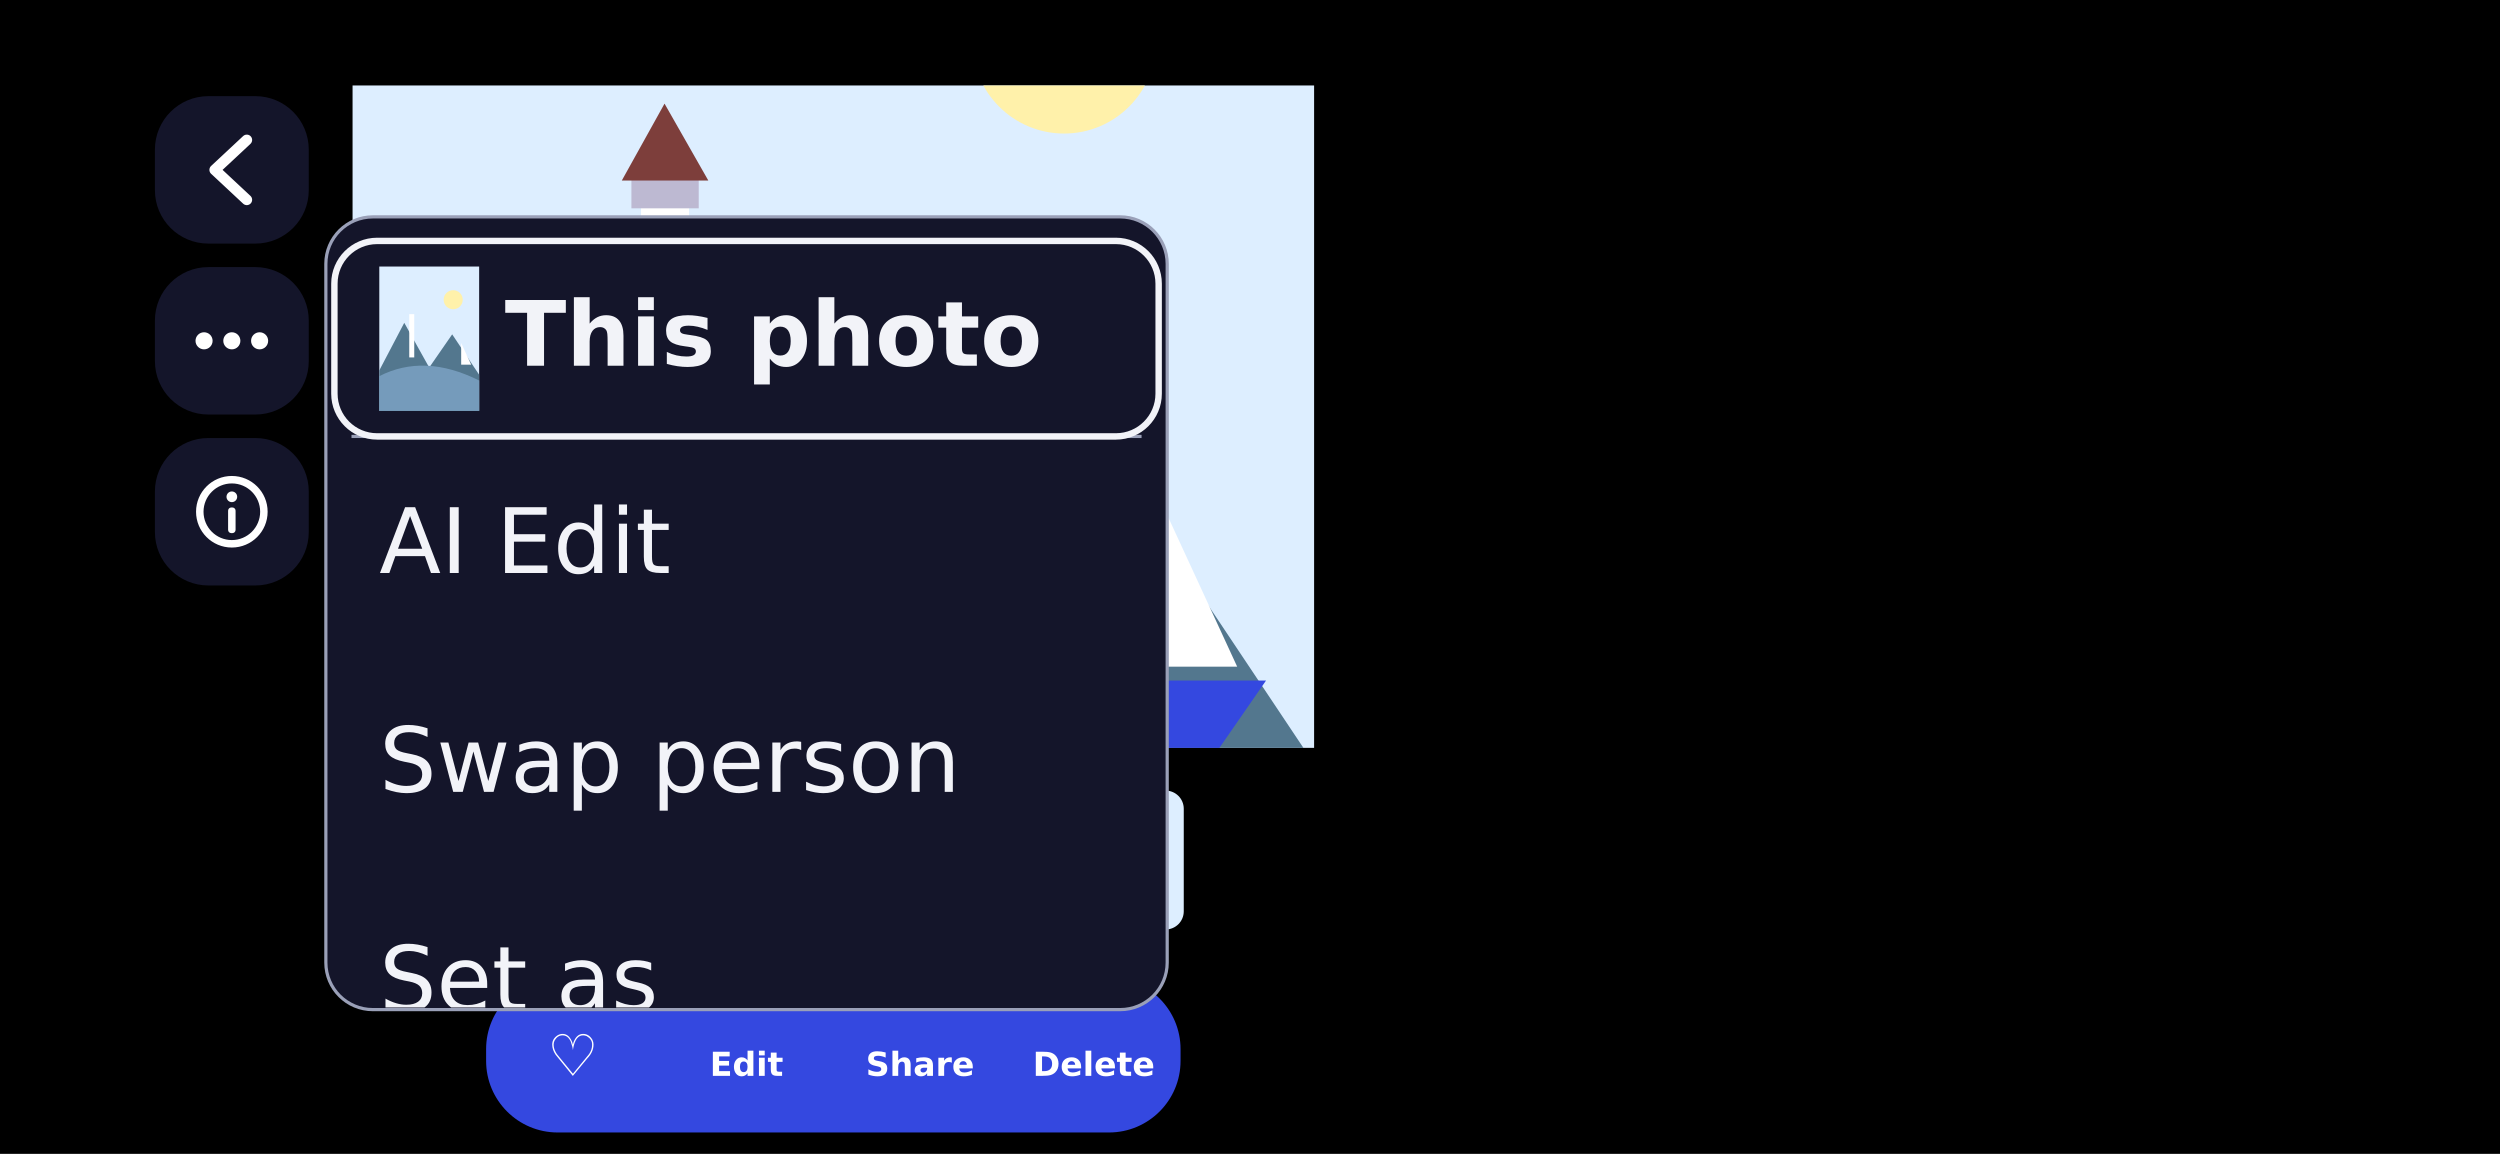
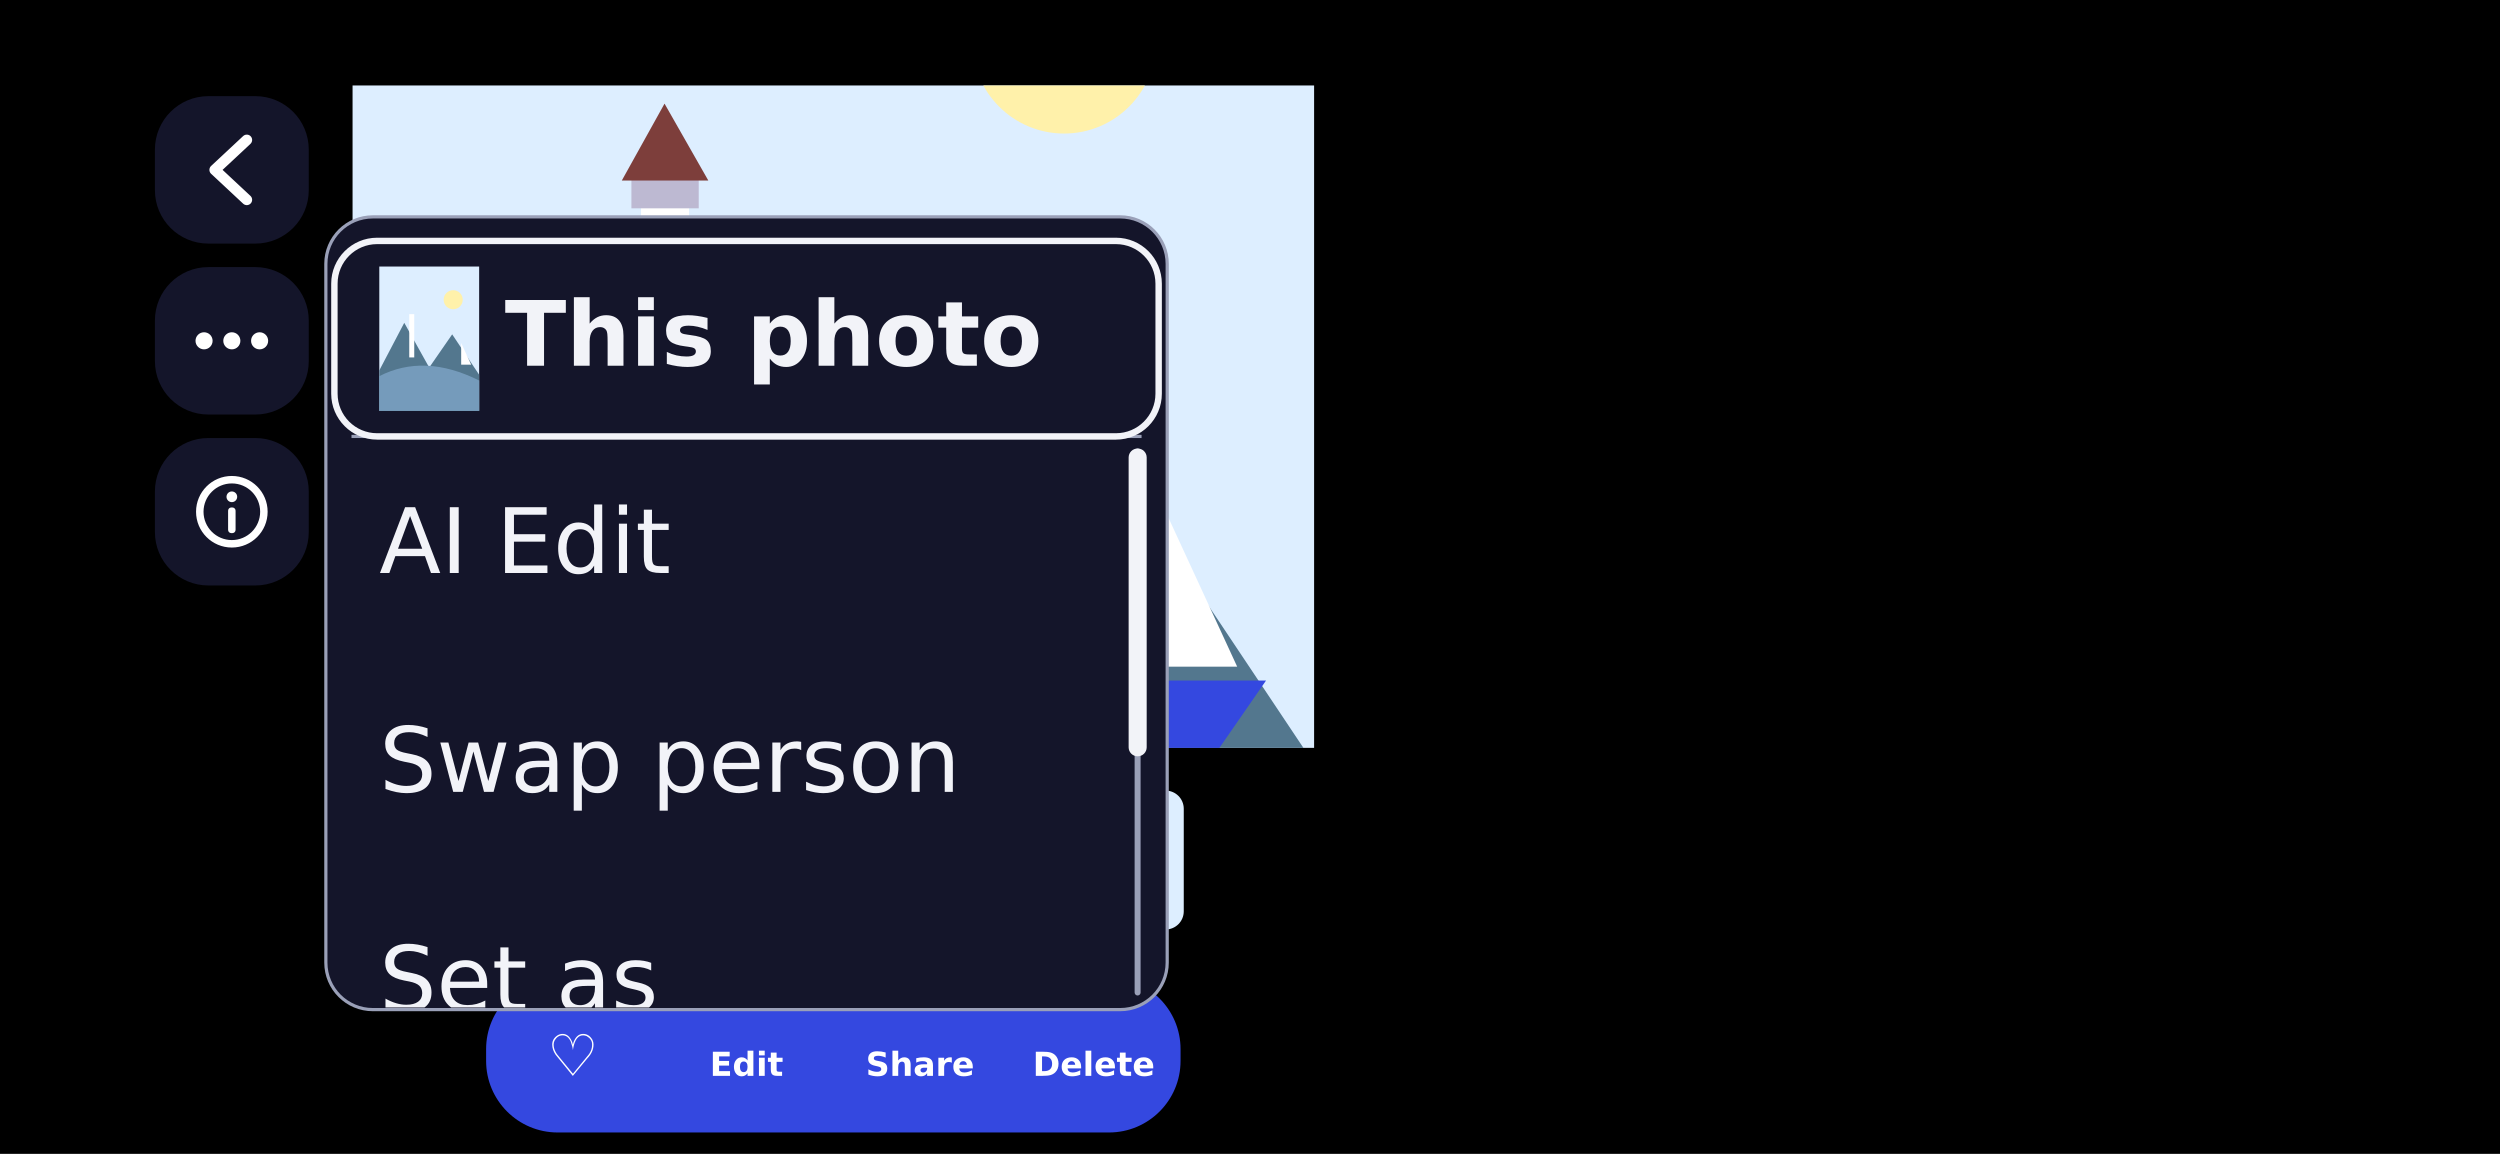
<svg xmlns="http://www.w3.org/2000/svg" width="2340" height="1080" viewBox="0 0 2340 1080">
  <rect x="0" y="0" width="2340" height="1080" rx="0" fill="#000000" />
  <svg class="art" x="330" y="80" width="900" height="620" viewBox="0 0 900 1300" preserveAspectRatio="xMidYMid slice">
    <rect width="900" height="1300" fill="#DDEEFF" />
    <circle cx="666" cy="299" r="86" fill="#FFF1AA" />
    <path d="M0 936 L225 507 L450 910 L657 611 L900 975 L900 1300 L0 1300 Z" fill="#53778E" />
    <path d="M0 988 Q405 780 900 1027 L900 1300 L0 1300 Z" fill="#759BBB" />
    <path d="M0 1144 L252 962 L576 1157 L900 1014 L900 1300 L0 1300 Z" fill="#244F61" />
    <rect x="270" y="429" width="45" height="390" fill="#FFFFFF" />
    <rect x="261" y="416" width="63" height="39" fill="#BDB9D2" />
    <rect x="270" y="520" width="45" height="33" fill="#3448E0" />
    <path d="M252 429 L292 357 L333 429 Z" fill="#7D3E3B" />
    <path d="M738 884 L738 689 L828 884 Z" fill="#FFFFFF" />
    <path d="M684 897 L855 897 L810 962 L729 962 Z" fill="#3448E0" />
  </svg>
  <rect x="145" y="90" width="144" height="138" rx="50" fill="#14152A" />
  <path d="M231 131 L201 159 L231 187" fill="none" stroke="#FFFFFF" stroke-width="10" stroke-linecap="round" stroke-linejoin="round" />
  <rect x="145" y="250" width="144" height="138" rx="50" fill="#14152A" />
  <circle cx="191" cy="319" r="8" fill="#FFFFFF" />
  <circle cx="217" cy="319" r="8" fill="#FFFFFF" />
  <circle cx="243" cy="319" r="8" fill="#FFFFFF" />
  <rect x="145" y="410" width="144" height="138" rx="50" fill="#14152A" />
  <circle cx="217" cy="479" r="30" fill="none" stroke="#FFFFFF" stroke-width="7" />
  <circle cx="217" cy="465" r="5" fill="#FFFFFF" />
  <rect x="213.5" y="475" width="7" height="24" rx="3" fill="#FFFFFF" />
  <svg class="art" x="452" y="740" width="96" height="130">
    <rect width="96" height="130" rx="17" fill="#DDEEFF" />
  </svg>
  <svg class="art" x="592" y="740" width="96" height="130">
    <rect width="96" height="130" rx="17" fill="#25325F" />
  </svg>
  <svg class="art" x="732" y="740" width="96" height="130" viewBox="0 0 900 1300" preserveAspectRatio="xMidYMid meet">
    <rect width="900" height="1300" fill="#DDEEFF" />
    <circle cx="666" cy="299" r="86" fill="#FFF1AA" />
    <path d="M0 936 L225 507 L450 910 L657 611 L900 975 L900 1300 L0 1300 Z" fill="#53778E" />
    <path d="M0 988 Q405 780 900 1027 L900 1300 L0 1300 Z" fill="#759BBB" />
    <rect x="270" y="429" width="45" height="390" fill="#FFFFFF" />
    <path d="M738 884 L738 689 L828 884 Z" fill="#FFFFFF" />
  </svg>
  <rect x="729" y="737" width="102" height="136" rx="18" fill="none" stroke="#000000" stroke-width="13" />
  <rect x="729" y="737" width="102" height="136" rx="18" fill="none" stroke="#FFFFFF" stroke-width="5.6" />
  <circle cx="780" cy="713" r="15" fill="#8C9BFF" stroke="#000000" stroke-width="6" />
  <svg class="art" x="872" y="740" width="96" height="130">
    <rect width="96" height="130" rx="17" fill="#25325F" />
  </svg>
  <svg class="art" x="1012" y="740" width="96" height="130">
    <rect width="96" height="130" rx="17" fill="#DDEEFF" />
  </svg>
  <rect x="455" y="915" width="650" height="145" rx="67" fill="#3448E0" />
  <text x="536.2" y="1007" font-family="DejaVu Sans" font-size="54" font-weight="bold" text-anchor="middle" fill="#FFFFFF" data-maxw="150.5">♡</text>
  <text x="698.8" y="1007" font-family="DejaVu Sans" font-size="31" font-weight="bold" text-anchor="middle" fill="#FFFFFF" data-maxw="150.5">Edit</text>
  <text x="861.2" y="1007" font-family="DejaVu Sans" font-size="31" font-weight="bold" text-anchor="middle" fill="#FFFFFF" data-maxw="150.5">Share</text>
  <text x="1023.8" y="1007" font-family="DejaVu Sans" font-size="31" font-weight="bold" text-anchor="middle" fill="#FFFFFF" data-maxw="150.5">Delete</text>
  <g class="modal">
    <rect x="305" y="203" width="787.5" height="742" rx="44" fill="#14152A" stroke="#9AA0B8" stroke-width="3" />
    <svg class="art" x="355" y="249.5" width="93.5" height="135" viewBox="0 0 900 1300" preserveAspectRatio="xMidYMid meet">
      <rect width="900" height="1300" fill="#DDEEFF" />
      <circle cx="666" cy="299" r="86" fill="#FFF1AA" />
      <path d="M0 936 L225 507 L450 910 L657 611 L900 975 L900 1300 L0 1300 Z" fill="#53778E" />
      <path d="M0 988 Q405 780 900 1027 L900 1300 L0 1300 Z" fill="#759BBB" />
      <rect x="270" y="429" width="45" height="390" fill="#FFFFFF" />
      <path d="M738 884 L738 689 L828 884 Z" fill="#FFFFFF" />
    </svg>
    <text x="472.5" y="342.3" font-family="DejaVu Sans" font-size="84.4" font-weight="bold" text-anchor="start" fill="#F2F3F8" data-maxw="528.5">This photo</text>
    <rect x="329" y="407" width="739.5" height="3" rx="0" fill="#9AA0B8" />
    <clipPath id="clip1">
      <rect x="305" y="408.5" width="787.5" height="534.5" />
    </clipPath>
    <g class="scroll" clip-path="url(#clip1)" data-viewport="305,408.5,787.5,534.5">
      <g transform="translate(0 0)">
        <text x="355" y="536.3" font-family="DejaVu Sans" font-size="84.4" font-weight="normal" text-anchor="start" fill="#F2F3F8" data-maxw="687.5">AI Edit</text>
        <text x="355" y="741.2" font-family="DejaVu Sans" font-size="84.4" font-weight="normal" text-anchor="start" fill="#F2F3F8" data-maxw="687.5">Swap person</text>
        <text x="355" y="946" font-family="DejaVu Sans" font-size="84.4" font-weight="normal" text-anchor="start" fill="#F2F3F8" data-maxw="687.5">Set as</text>
        <text x="355" y="1055.7" font-family="DejaVu Sans" font-size="84.4" font-weight="normal" text-anchor="start" fill="#F2F3F8" data-maxw="687.5">wallpaper</text>
        <text x="355" y="1260.6" font-family="DejaVu Sans" font-size="84.4" font-weight="normal" text-anchor="start" fill="#F2F3F8" data-maxw="687.5">Copy image</text>
      </g>
    </g>
+     <rect class="scroll-track" x="1062" y="419.8" width="5.6" height="512" rx="2.8" fill="#9AA0B8" />
+     <rect class="scroll-thumb" x="1056.4" y="419.8" width="16.9" height="288.1" rx="8.4" fill="#F2F3F8" />
    <rect x="313" y="225.5" width="771.5" height="183" rx="40" fill="none" stroke="#F2F3F8" stroke-width="6" />
  </g>
</svg>
